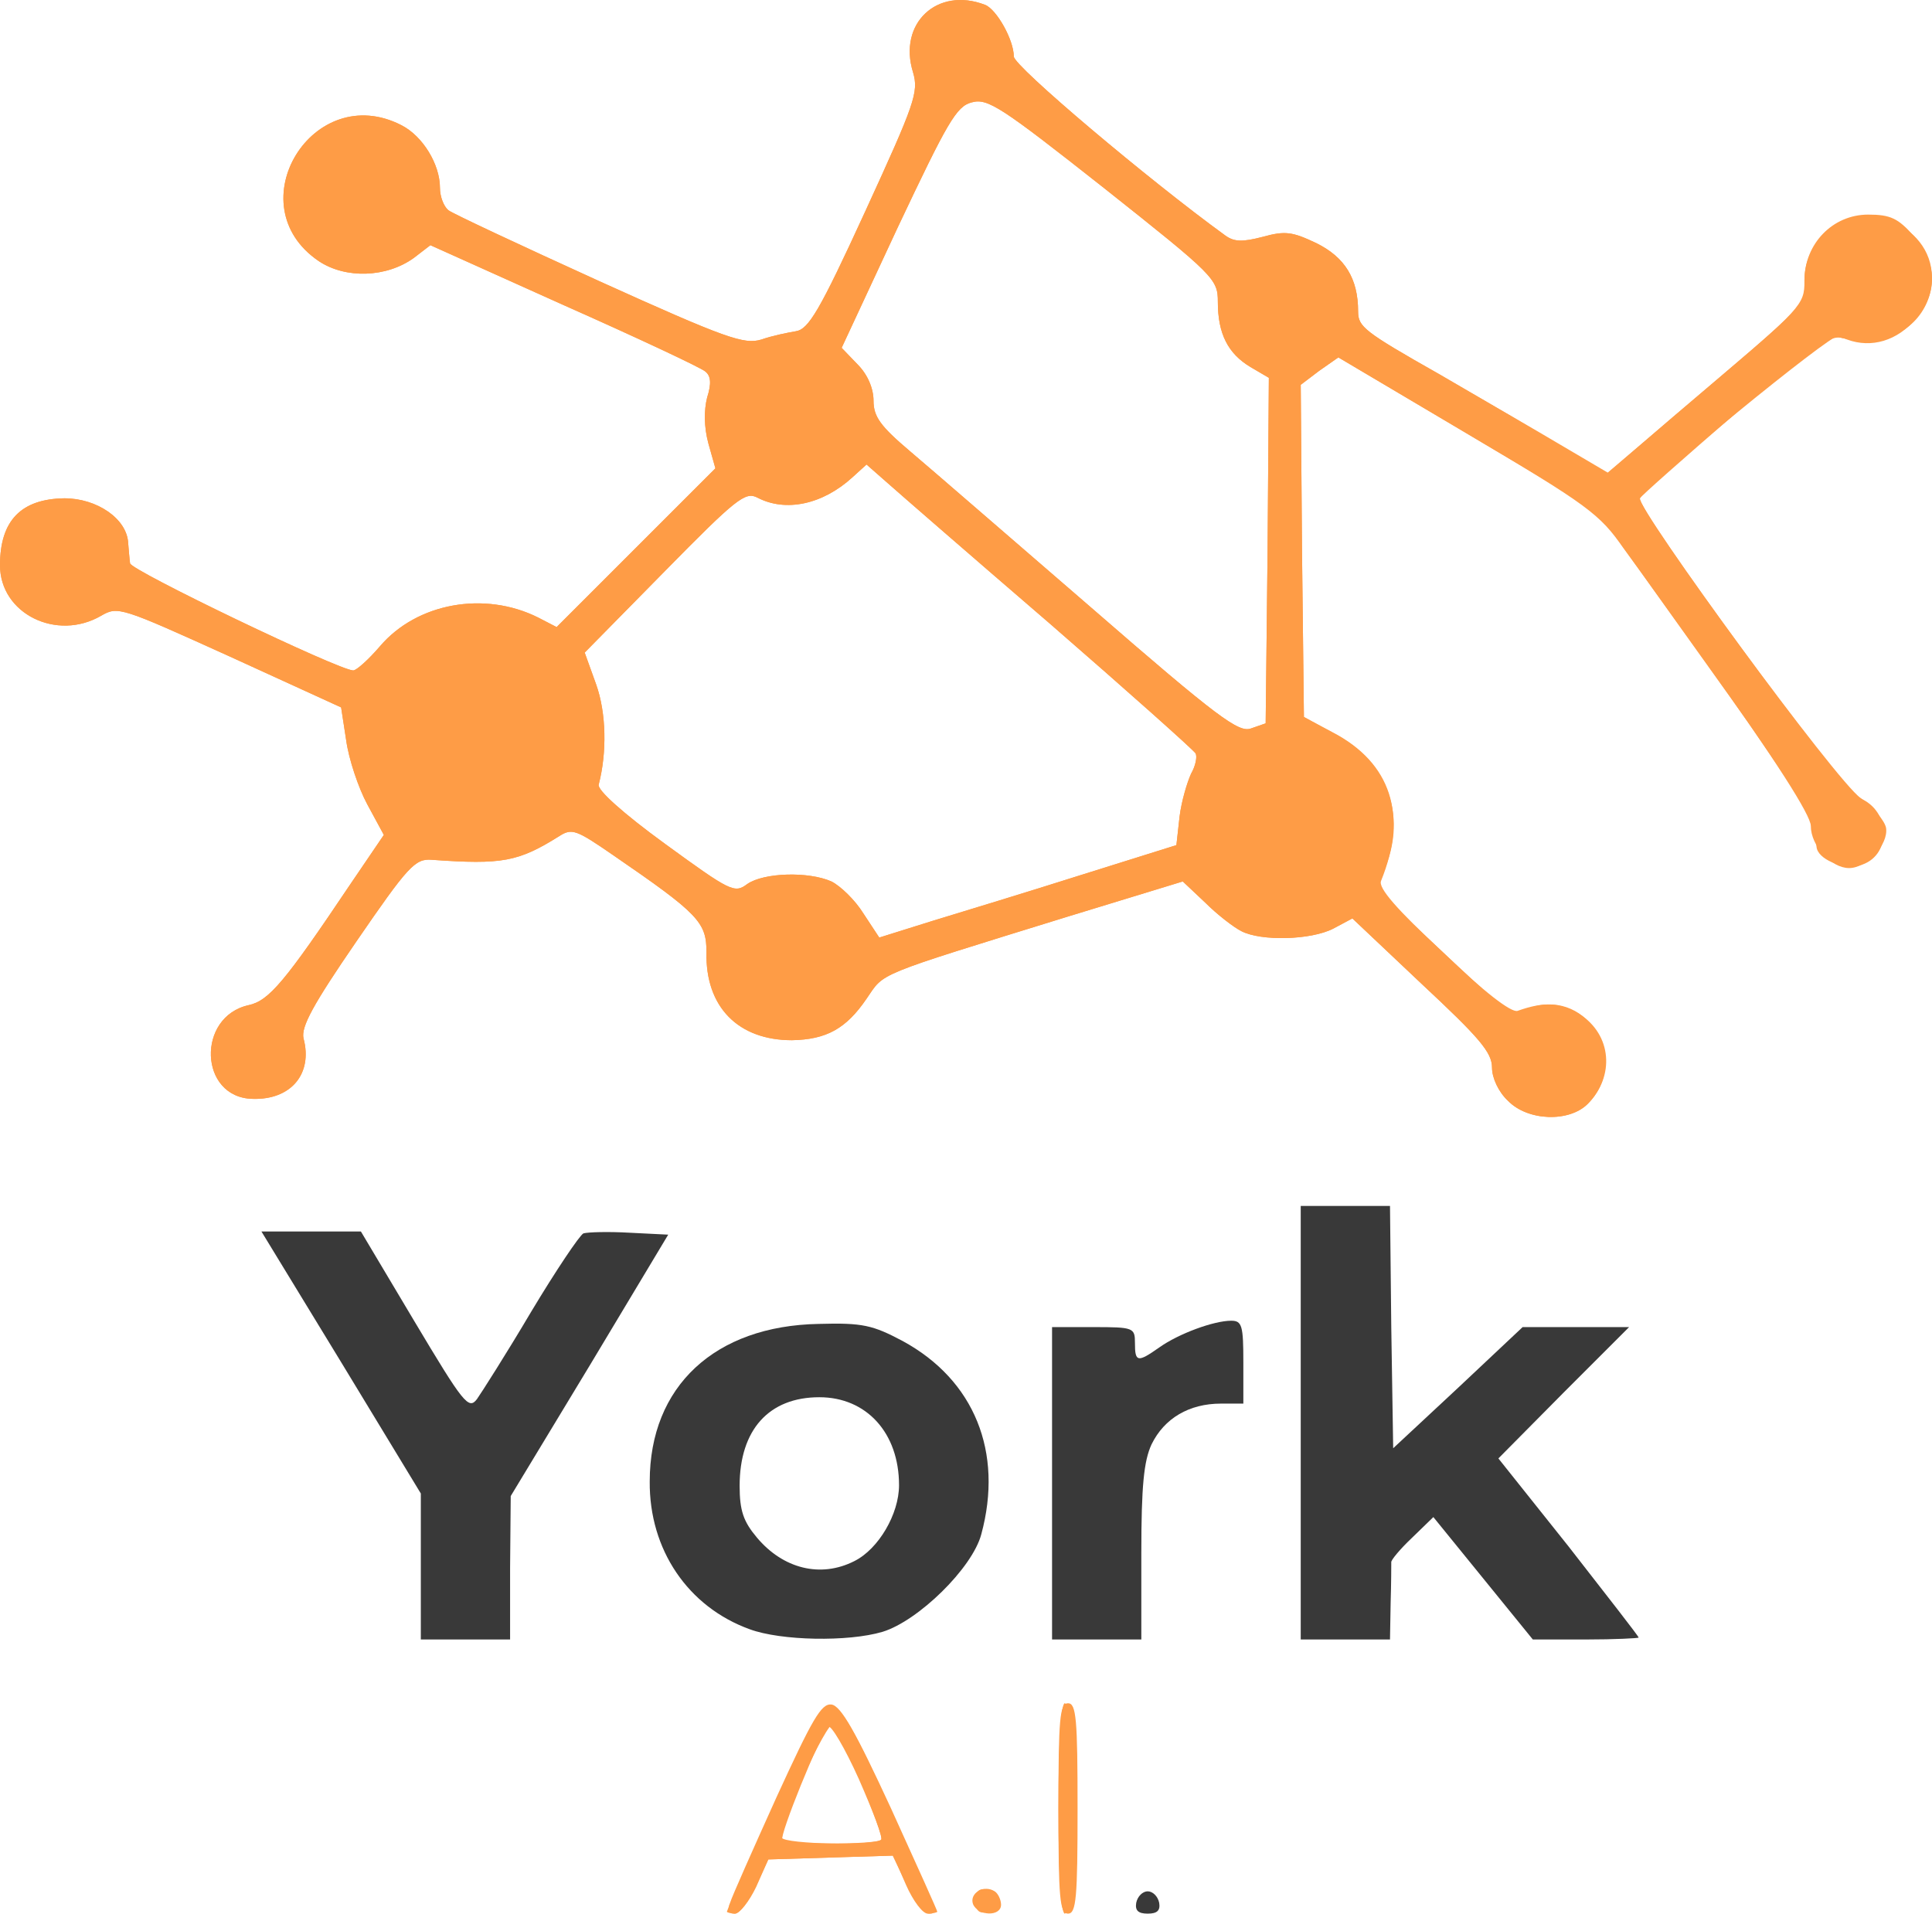
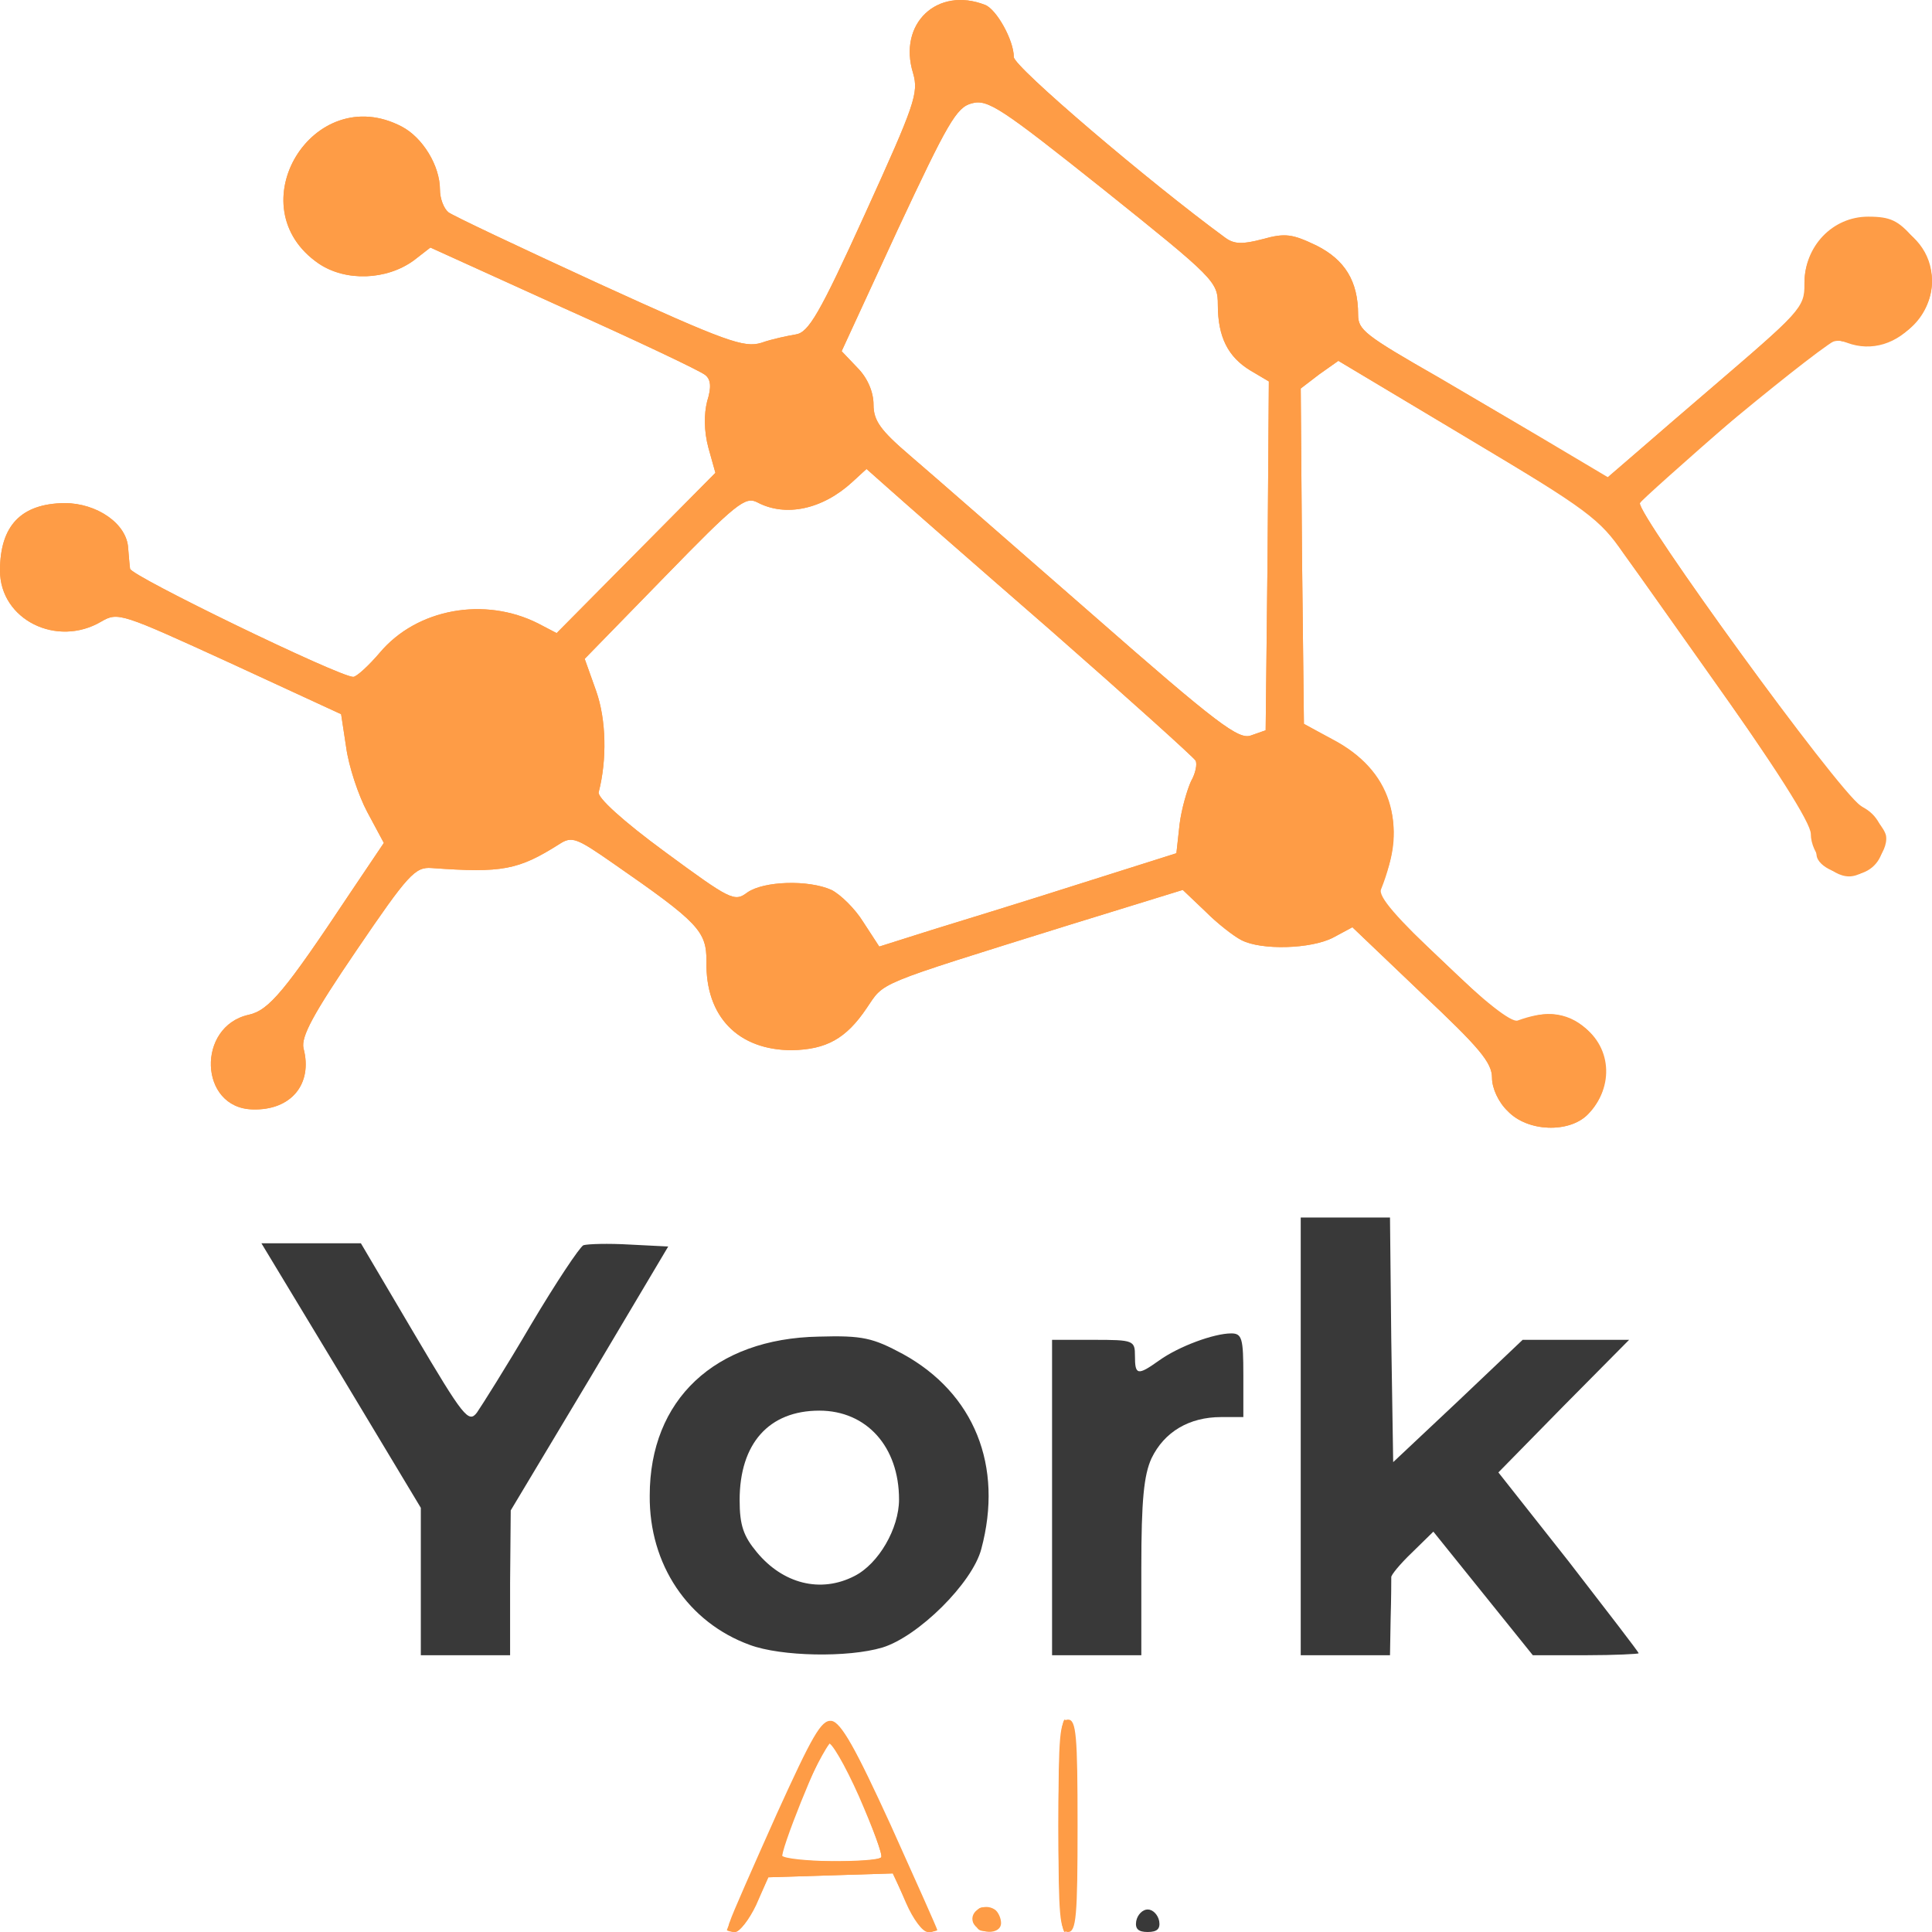
- <svg xmlns="http://www.w3.org/2000/svg" style="isolation:isolate" viewBox="4 4.84 303.005 300.16" width="303.005pt" height="300.16pt">
+ <svg xmlns="http://www.w3.org/2000/svg" style="isolation:isolate" viewBox="0 0 300 300" width="300pt" height="300pt">
  <defs>
-     <clipPath id="_clipPath_QPUb38TlmjV5PaV6gEEpkBolCWynw7Vs">
-       <rect x="4" y="4.84" width="303.005" height="300.16" />
+     <clipPath id="_clipPath_or3Tvt74pOrrHixdKA5nF74sPNsk2kgW">
+       <rect x="0" y="0" width="300" height="300" />
    </clipPath>
  </defs>
-   <g clip-path="url(#_clipPath_QPUb38TlmjV5PaV6gEEpkBolCWynw7Vs)">
-     <g>
-       <path d=" M 118 304.7 C 118 304.5 121.3 297.2 125.3 288.4 C 130.8 276.4 133.1 272.5 134.4 272.5 C 135.8 272.5 137.9 276 142.7 286.5 C 151.2 305 151.2 305 149.7 305 C 149 305 147.4 303 146.2 300.5 L 144 295.9 L 134.2 296.2 L 124.5 296.5 L 122.5 300.8 C 121.4 303.1 120 305 119.3 305 C 118.6 305 118 304.8 118 304.7 Z  M 142.2 293.4 C 142.8 292.9 136 276.7 134.7 275.3 C 133.8 274.5 125.8 291.9 126.6 293.1 C 127.2 294.1 141.3 294.4 142.2 293.4 Z " fill="rgb(254,156,70)" />
-       <path d=" M 157 303 C 157 301.5 157.5 301 158.8 301.2 C 159.7 301.4 160.5 302.2 160.5 303 C 160.5 303.8 159.7 304.6 158.8 304.8 C 157.5 305 157 304.5 157 303 Z " fill="rgb(254,156,70)" />
-       <path d=" M 170 288.5 C 170 278.2 170.4 272 171 272 C 171.6 272 172 278.2 172 288.5 C 172 298.8 171.6 305 171 305 C 170.4 305 170 298.8 170 288.5 Z " fill="rgb(254,156,70)" />
-       <path d=" M 182.2 303.3 C 182.4 302.3 183.2 301.5 184 301.5 C 184.8 301.5 185.6 302.3 185.8 303.3 C 186 304.5 185.5 305 184 305 C 182.5 305 182 304.5 182.2 303.3 Z " fill="rgb(57,57,57)" />
-       <path d=" M 70 250.5 L 70 239.1 L 57.5 218.5 L 45 198 L 52.8 198 L 60.6 198 L 69 212.1 C 76.7 225 77.5 226 78.8 224.3 C 79.5 223.3 83.4 217.2 87.3 210.6 C 91.2 204.1 94.9 198.6 95.5 198.3 C 96.2 198.1 99.4 198 102.8 198.2 L 108.8 198.5 L 96.5 219 L 84.1 239.5 L 84 250.8 L 84 262 L 77 262 L 70 262 L 70 250.5 Z " fill="rgb(57,57,57)" />
-       <path d=" M 121.6 260.4 C 111.9 256.9 105.8 247.9 105.9 237.2 C 105.9 222.3 116.1 212.8 132.4 212.5 C 139.3 212.3 140.9 212.7 145.6 215.2 C 156.8 221.3 161.4 232.6 157.9 245.5 C 156.5 250.8 148 259.1 142.4 260.8 C 137 262.4 126.5 262.2 121.6 260.4 Z  M 138 249.7 C 141.8 247.8 145 242.3 145 237.8 C 145 229.6 139.9 224 132.5 224 C 124.6 224 120 229.1 120 237.9 C 120 241.8 120.6 243.5 122.7 246 C 126.8 250.9 132.7 252.4 138 249.7 Z " fill="rgb(57,57,57)" />
-       <path d=" M 169 237.5 L 169 213 L 175.5 213 C 181.8 213 182 213.1 182 215.5 C 182 218.5 182.4 218.6 185.8 216.2 C 188.9 214 194.4 212 197.1 212 C 198.8 212 199 212.8 199 218.5 L 199 225 L 195.5 225 C 190.5 225 186.6 227.3 184.6 231.4 C 183.4 234 183 237.9 183 248.4 L 183 262 L 176 262 L 169 262 L 169 237.5 Z " fill="rgb(57,57,57)" />
-       <path d=" M 208 228 L 208 194 L 215 194 L 222 194 L 222.2 213 L 222.5 232 L 232.7 222.5 L 242.8 213 L 251.1 213 L 259.5 213 L 249.2 223.3 L 239 233.6 L 250 247.4 C 256 255.1 261 261.5 261 261.7 C 261 261.8 257.3 262 252.7 262 L 244.4 262 L 236.6 252.4 L 228.8 242.8 L 225.4 246.1 C 223.6 247.8 222.1 249.6 222.2 249.9 C 222.2 250.2 222.2 253.1 222.1 256.3 L 222 262 L 215 262 L 208 262 L 208 228 Z " fill="rgb(57,57,57)" />
-       <path d=" M 240.5 177.5 C 239 176.1 238 173.9 238 172.3 C 238 169.9 236 167.6 227 159.2 L 216.1 148.9 L 213.1 150.5 C 209.6 152.3 201.8 152.5 198.7 150.9 C 197.5 150.3 194.9 148.3 193 146.4 L 189.5 143.1 L 171.5 148.6 C 140.8 158.1 142.8 157.3 139.9 161.5 C 136.7 166.2 133.6 167.9 128.2 168 C 119.8 168 114.6 162.8 114.8 154.2 C 114.8 149.5 113.6 148.2 100.2 139 C 94.4 135 93.7 134.7 91.7 136 C 85.3 140 82.8 140.5 71.7 139.7 C 69.1 139.5 68 140.7 59.9 152.5 C 53.1 162.4 51.2 165.9 51.6 167.7 C 53.1 173.3 49.6 177.4 43.6 177.2 C 35.2 177 34.8 164.3 43 162.5 C 46.2 161.8 48.7 158.8 58.9 143.6 L 64.2 135.8 L 61.6 131 C 60.2 128.4 58.7 123.9 58.3 121 L 57.5 115.8 L 40 107.8 C 23 100.1 22.5 99.9 19.9 101.4 C 12.9 105.5 4 101.1 4 93.5 C 4 86.5 7.3 83.1 14.1 83 C 19.2 83 23.9 86.2 24.1 90 C 24.2 91.1 24.3 92.5 24.4 93.2 C 24.5 94.3 57.2 110 59.4 110 C 59.9 110 61.8 108.3 63.6 106.2 C 69.4 99.4 80 97.5 88.4 101.7 L 91.3 103.2 L 103.7 90.8 L 116.2 78.3 L 115.1 74.4 C 114.4 71.8 114.4 69.2 114.9 67.2 C 115.6 65 115.5 63.8 114.6 63.1 C 113.9 62.5 103.9 57.8 92.4 52.7 L 71.5 43.3 L 68.9 45.3 C 64.6 48.4 58.2 48.6 54 45.8 C 41 37 53.1 17.3 67 24.5 C 70.3 26.2 73 30.6 73 34.3 C 73 35.7 73.6 37.2 74.3 37.8 C 74.9 38.3 85.6 43.3 97.9 48.9 C 118 58 120.7 58.9 123.4 58.1 C 125.1 57.5 127.6 57 128.8 56.8 C 130.8 56.5 132.5 53.7 139.7 38 C 147.5 21 148.1 19.3 147.2 16.2 C 144.8 8.5 151 2.7 158.5 5.6 C 160.3 6.3 163 11.1 163 13.7 C 163 15.2 184.2 33.1 196.2 41.8 C 197.6 42.8 198.9 42.8 202 42 C 205.6 41 206.7 41.2 210.5 43 C 214.9 45.2 217 48.5 217 53.7 C 217 56.1 218 56.9 229.7 63.5 C 232.6 65.2 239.7 69.3 245.5 72.8 L 256 79.1 L 271.5 65.9 C 286.5 53.2 287 52.6 287 49 C 287 46.3 287.8 44.2 289.6 42.1 C 295.2 35.4 307 39.7 307 48.4 C 307 53.8 302.7 58.1 297.3 58.2 C 295.1 58.2 292.7 58 292.2 57.6 C 291.3 57.1 261.9 81.1 261.2 83 C 260.6 84.5 293.3 129.2 295.6 130 C 300.7 132 300.7 139.3 295.6 140.6 C 292.9 141.2 289.1 139.6 288.9 137.7 C 288.8 137 288.6 135.5 288.5 134.4 C 288.4 133.2 282.5 124.2 275.5 114.4 C 268.4 104.5 260.9 93.9 258.6 90.8 C 254.9 85.5 253.1 84.1 234.3 73 L 213.9 60.9 L 210.9 63 L 208 65.2 L 208.2 91.2 L 208.5 117.3 L 213 119.7 C 222.2 124.5 224.8 132.7 220.6 143 C 220.1 144.1 223.1 147.5 230.3 154.2 L 240.7 163.9 L 244.3 162.8 C 253.2 160.1 259.7 171.3 253 178 C 250.1 180.9 243.6 180.7 240.5 177.5 Z  M 173.5 142.1 L 188.5 137.4 L 189 132.9 C 189.3 130.5 190.2 127.5 190.8 126.2 C 191.5 125 191.8 123.5 191.5 123 C 191.1 122.4 180.9 113.3 168.7 102.7 C 156.5 92.2 145 82.2 143.2 80.6 L 139.9 77.7 L 137.7 79.7 C 133 84 127.2 85.2 122.8 82.9 C 120.9 81.9 119.5 83 108.2 94.5 L 95.7 107.2 L 97.5 112.2 C 99.1 116.7 99.2 122.9 97.9 127.9 C 97.6 128.7 101.7 132.4 108.3 137.2 C 118.6 144.7 119.2 145 121.2 143.5 C 123.8 141.7 130.8 141.5 134.4 143.1 C 135.8 143.8 138.1 146 139.4 148.1 L 141.9 151.9 L 150.2 149.3 C 154.8 147.9 165.3 144.7 173.5 142.1 Z  M 202.8 91.2 L 203 64.1 L 200.1 62.4 C 196.6 60.3 195 57.2 195 52.2 C 195 48.6 194.5 48.1 177.1 34.3 C 161 21.6 158.9 20.2 156.4 20.9 C 154 21.5 152.6 24 144.8 40.5 L 136 59.4 L 138.5 62 C 140.1 63.6 141 65.8 141 67.7 C 141 70.2 142.1 71.7 146.7 75.6 C 149.9 78.3 162.7 89.4 175.2 100.2 C 195.1 117.5 198.3 119.8 200.2 119.1 L 202.5 118.3 L 202.8 91.2 Z " fill="rgb(254,156,70)" />
-     </g>
-     <g>
-       <path d=" M 118.5 303.3 C 118.8 302.3 122.1 294.9 125.8 286.7 C 131.4 274.5 132.8 272 134.4 272.2 C 135.9 272.4 138.2 276.5 143.7 288.4 C 147.7 297.2 151 304.5 151 304.7 C 151 304.8 150.3 305 149.5 305 C 148.7 305 147.2 303 146.1 300.5 L 144.1 295.9 L 134.3 296.2 L 124.5 296.5 L 122.6 300.8 C 121.5 303.1 120 305 119.2 305 C 118.3 305 118 304.4 118.5 303.3 Z  M 142.2 293.4 C 142.5 293.1 140.9 288.9 138.7 283.9 C 136.5 279 134.3 275.3 133.9 275.7 C 132.5 277.2 126.2 292.8 126.7 293.4 C 127.5 294.2 141.5 294.2 142.2 293.4 Z " fill="rgb(254,156,70)" />
-       <path d=" M 156.6 303.5 C 156 301.8 158.3 300.4 160 301.5 C 160.5 301.8 161 302.8 161 303.6 C 161 305.5 157.4 305.4 156.6 303.5 Z " fill="rgb(254,156,70)" />
-       <path d=" M 170 288.5 C 170 274.5 170.2 272 171.5 272 C 172.8 272 173 274.5 173 288.5 C 173 302.5 172.8 305 171.5 305 C 170.2 305 170 302.5 170 288.5 Z " fill="rgb(254,156,70)" />
-       <path d=" M 240.5 177.5 C 239 176.1 238 173.9 238 172.3 C 238 169.9 236 167.6 227 159.2 L 216.1 148.9 L 213.1 150.5 C 209.6 152.3 201.8 152.5 198.7 150.9 C 197.5 150.3 194.9 148.3 193 146.4 L 189.5 143.1 L 171.5 148.6 C 140.8 158.1 142.8 157.3 139.9 161.5 C 136.7 166.2 133.6 167.9 128.2 168 C 119.8 168 114.6 162.8 114.8 154.2 C 114.8 149.5 113.6 148.2 100.2 139 C 94.4 135 93.7 134.7 91.7 136 C 85.3 140 82.8 140.5 71.7 139.7 C 69.1 139.5 68 140.7 59.9 152.5 C 53.1 162.4 51.2 165.9 51.6 167.7 C 53.1 173.3 49.6 177.4 43.6 177.2 C 35.2 177 34.8 164.3 43 162.5 C 46.2 161.8 48.7 158.8 58.9 143.6 L 64.2 135.8 L 61.6 131 C 60.2 128.4 58.7 123.9 58.3 121 L 57.5 115.8 L 40 107.8 C 23 100.1 22.5 99.9 19.9 101.4 C 12.9 105.5 4 101.1 4 93.5 C 4 86.5 7.3 83.1 14.1 83 C 19.2 83 23.9 86.2 24.1 90 C 24.2 91.1 24.3 92.5 24.4 93.2 C 24.5 94.3 57.2 110 59.4 110 C 59.9 110 61.8 108.3 63.6 106.2 C 69.4 99.4 80 97.5 88.4 101.7 L 91.3 103.2 L 103.7 90.8 L 116.2 78.3 L 115.1 74.4 C 114.4 71.8 114.4 69.2 114.9 67.2 C 115.6 65 115.5 63.8 114.6 63.1 C 113.9 62.5 103.9 57.8 92.4 52.7 L 71.5 43.3 L 68.9 45.3 C 64.6 48.4 58.2 48.6 54 45.8 C 41 37 53.1 17.3 67 24.5 C 70.3 26.2 73 30.6 73 34.3 C 73 35.7 73.6 37.2 74.3 37.8 C 74.9 38.3 85.6 43.3 97.9 48.9 C 118 58 120.7 58.9 123.4 58.1 C 125.1 57.5 127.6 57 128.8 56.8 C 130.8 56.5 132.5 53.7 139.7 38 C 147.5 21 148.1 19.3 147.2 16.2 C 144.8 8.5 151 2.7 158.5 5.6 C 160.3 6.3 163 11.1 163 13.7 C 163 15.2 184.2 33.1 196.2 41.8 C 197.6 42.8 198.9 42.8 202 42 C 205.6 41 206.7 41.2 210.5 43 C 214.9 45.2 217 48.5 217 53.7 C 217 56.1 217.9 56.8 229.6 63.5 C 232.5 65.2 239.7 69.3 245.5 72.7 L 256.2 79 L 266.3 70.3 C 288.4 51.5 287 53 287 48.8 C 287 43.1 291.4 38.5 297 38.5 C 300.5 38.5 301.7 39.1 304.1 41.8 C 307.8 46 308 50.7 304.5 54.8 C 301.6 58.3 297.5 59.5 293.7 58.1 C 291.2 57.1 290 57.9 276.3 69.6 C 268.2 76.6 261.4 82.6 261.2 83 C 260.6 84.6 292.1 127.5 295.8 130 C 297.8 131.4 299.6 133.6 299.8 134.7 C 300.2 137.3 296.8 141 294 141 C 291.2 141 288 137.5 288 134.4 C 288 132.7 282.5 124.1 271.3 108.4 L 254.5 85 L 234.2 72.9 L 213.9 60.9 L 210.9 63 L 208 65.2 L 208.2 91.2 L 208.5 117.3 L 213.4 120 C 221.2 124.1 224.4 132 221.6 140 L 220 144.5 L 230.3 154.2 C 236.7 160.4 241 163.7 242 163.4 C 246.2 161.9 248.7 162.1 251.7 163.9 C 256.8 167.1 257.3 173.7 253 178 C 250.1 180.9 243.6 180.7 240.5 177.5 Z  M 173.5 142.1 L 188.5 137.4 L 189 132.9 C 189.3 130.5 190.2 127.5 190.8 126.2 C 191.5 125 191.8 123.5 191.5 123 C 191.1 122.4 180.9 113.3 168.7 102.7 C 156.5 92.2 145 82.2 143.2 80.6 L 139.9 77.7 L 137.7 79.7 C 133 84 127.2 85.2 122.8 82.9 C 120.9 81.9 119.5 83 108.2 94.5 L 95.7 107.2 L 97.5 112.2 C 99.1 116.7 99.2 122.9 97.9 127.9 C 97.6 128.7 101.7 132.4 108.3 137.2 C 118.6 144.7 119.2 145 121.2 143.5 C 123.8 141.7 130.8 141.5 134.4 143.1 C 135.8 143.8 138.1 146 139.4 148.1 L 141.9 151.9 L 150.2 149.3 C 154.8 147.9 165.3 144.7 173.5 142.1 Z  M 202.8 91.2 L 203 64.1 L 200.1 62.4 C 196.6 60.3 195 57.2 195 52.2 C 195 48.6 194.5 48.1 177.1 34.3 C 161 21.6 158.9 20.2 156.4 20.9 C 154 21.5 152.6 24 144.8 40.5 L 136 59.4 L 138.5 62 C 140.1 63.6 141 65.8 141 67.7 C 141 70.2 142.1 71.7 146.7 75.6 C 149.9 78.3 162.7 89.4 175.2 100.2 C 195.1 117.5 198.3 119.8 200.2 119.1 L 202.5 118.3 L 202.8 91.2 Z " fill="rgb(254,156,70)" />
+   <g clip-path="url(#_clipPath_or3Tvt74pOrrHixdKA5nF74sPNsk2kgW)">
+     <clipPath id="_clipPath_KwPSVeY3joGXqDMotMxt1hE6eL9FTasi">
+       <rect x="0" y="0" width="300" height="300" transform="matrix(1,0,0,1,0,0)" fill="rgb(255,255,255)" />
+     </clipPath>
+     <g clip-path="url(#_clipPath_KwPSVeY3joGXqDMotMxt1hE6eL9FTasi)">
+       <g>
+         <g>
+           <path d=" M 112.869 299.7 C 112.869 299.5 116.137 292.204 120.097 283.409 C 125.542 271.415 127.82 267.517 129.107 267.517 C 130.493 267.517 132.572 271.015 137.324 281.51 C 145.74 300 145.74 300 144.255 300 C 143.562 300 141.978 298.001 140.79 295.502 L 138.612 290.905 L 128.909 291.205 L 119.305 291.505 L 117.325 295.802 C 116.236 298.101 114.85 300 114.157 300 C 113.463 300 112.869 299.8 112.869 299.7 Z  M 136.829 288.406 C 137.423 287.906 130.691 271.715 129.404 270.316 C 128.513 269.516 120.592 286.907 121.384 288.106 C 121.978 289.106 135.938 289.406 136.829 288.406 Z " fill="rgb(254,156,70)" />
+           <path d=" M 151.483 298.001 C 151.483 296.502 151.978 296.002 153.265 296.202 C 154.156 296.402 154.948 297.202 154.948 298.001 C 154.948 298.801 154.156 299.6 153.265 299.8 C 151.978 300 151.483 299.5 151.483 298.001 Z " fill="rgb(254,156,70)" />
+           <path d=" M 164.354 283.509 C 164.354 273.214 164.75 267.018 165.344 267.018 C 165.938 267.018 166.334 273.214 166.334 283.509 C 166.334 293.803 165.938 300 165.344 300 C 164.75 300 164.354 293.803 164.354 283.509 Z " fill="rgb(254,156,70)" />
+           <path d=" M 176.433 298.301 C 176.631 297.301 177.423 296.502 178.215 296.502 C 179.007 296.502 179.799 297.301 179.997 298.301 C 180.195 299.5 179.7 300 178.215 300 C 176.73 300 176.235 299.5 176.433 298.301 Z " fill="rgb(57,57,57)" />
+           <path d=" M 65.345 245.529 L 65.345 234.135 L 52.969 213.546 L 40.593 193.057 L 48.316 193.057 L 56.039 193.057 L 64.355 207.15 C 71.979 220.043 72.771 221.042 74.058 219.343 C 74.751 218.344 78.613 212.247 82.474 205.65 C 86.335 199.154 89.999 193.657 90.593 193.357 C 91.286 193.157 94.454 193.057 97.82 193.257 L 103.761 193.557 L 91.583 214.046 L 79.306 234.535 L 79.207 245.829 L 79.207 257.023 L 72.276 257.023 L 65.345 257.023 L 65.345 245.529 Z " fill="rgb(57,57,57)" />
+           <path d=" M 116.434 255.424 C 106.83 251.926 100.79 242.93 100.889 232.236 C 100.889 217.344 110.988 207.849 127.127 207.549 C 133.958 207.349 135.542 207.749 140.196 210.248 C 151.285 216.345 155.839 227.639 152.374 240.532 C 150.988 245.829 142.572 254.124 137.027 255.824 C 131.681 257.423 121.285 257.223 116.434 255.424 Z  M 132.671 244.729 C 136.433 242.83 139.602 237.333 139.602 232.836 C 139.602 224.64 134.552 219.043 127.226 219.043 C 119.404 219.043 114.85 224.14 114.85 232.936 C 114.85 236.834 115.444 238.533 117.523 241.031 C 121.582 245.929 127.424 247.428 132.671 244.729 Z " fill="rgb(57,57,57)" />
+           <path d=" M 163.364 232.536 L 163.364 208.049 L 169.799 208.049 C 176.037 208.049 176.235 208.149 176.235 210.548 C 176.235 213.546 176.631 213.646 179.997 211.247 C 183.066 209.049 188.512 207.05 191.185 207.05 C 192.868 207.05 193.066 207.849 193.066 213.546 L 193.066 220.043 L 189.601 220.043 C 184.65 220.043 180.789 222.341 178.809 226.439 C 177.621 229.038 177.225 232.936 177.225 243.43 L 177.225 257.023 L 170.294 257.023 L 163.364 257.023 L 163.364 232.536 Z " fill="rgb(57,57,57)" />
+           <path d=" M 201.977 223.041 L 201.977 189.059 L 208.907 189.059 L 215.838 189.059 L 216.036 208.049 L 216.333 227.039 L 226.432 217.544 L 236.432 208.049 L 244.649 208.049 L 252.966 208.049 L 242.768 218.344 L 232.669 228.638 L 243.56 242.431 C 249.501 250.127 254.451 256.523 254.451 256.723 C 254.451 256.823 250.788 257.023 246.234 257.023 L 238.016 257.023 L 230.293 247.428 L 222.571 237.833 L 219.204 241.131 C 217.422 242.83 215.937 244.63 216.036 244.929 C 216.036 245.229 216.036 248.128 215.937 251.326 L 215.838 257.023 L 208.907 257.023 L 201.977 257.023 L 201.977 223.041 Z " fill="rgb(57,57,57)" />
+           <path d=" M 234.155 172.568 C 232.669 171.169 231.679 168.97 231.679 167.371 C 231.679 164.972 229.699 162.673 220.788 154.278 L 209.997 143.983 L 207.026 145.582 C 203.561 147.381 195.838 147.581 192.769 145.982 C 191.581 145.382 189.007 143.384 187.126 141.485 L 183.66 138.186 L 165.839 143.683 C 135.443 153.178 137.423 152.379 134.552 156.576 C 131.384 161.274 128.315 162.973 122.968 163.073 C 114.652 163.073 109.503 157.876 109.701 149.28 C 109.701 144.583 108.513 143.284 95.246 134.088 C 89.503 130.091 88.81 129.791 86.83 131.09 C 80.494 135.088 78.019 135.588 67.029 134.788 C 64.454 134.588 63.365 135.788 55.346 147.581 C 48.613 157.476 46.732 160.974 47.128 162.773 C 48.613 168.37 45.148 172.468 39.207 172.268 C 30.891 172.068 30.495 159.375 38.613 157.576 C 41.781 156.876 44.257 153.878 54.356 138.686 L 59.603 130.89 L 57.029 126.093 C 55.643 123.494 54.158 118.997 53.761 116.098 L 52.969 110.901 L 35.643 102.905 C 18.812 95.209 18.317 95.009 15.742 96.509 C 8.812 100.606 0 96.209 0 88.613 C 0 81.616 3.267 78.218 10 78.118 C 15.049 78.118 19.703 81.317 19.901 85.115 C 20 86.214 20.099 87.613 20.198 88.313 C 20.297 89.412 52.672 105.104 54.851 105.104 C 55.346 105.104 57.227 103.405 59.009 101.306 C 64.751 94.51 75.246 92.611 83.563 96.808 L 86.434 98.308 L 98.711 85.914 L 111.087 73.421 L 109.998 69.523 C 109.305 66.924 109.305 64.326 109.8 62.327 C 110.493 60.128 110.394 58.929 109.503 58.229 C 108.81 57.629 98.909 52.932 87.523 47.834 L 66.831 38.439 L 64.256 40.438 C 59.999 43.537 53.662 43.737 49.504 40.938 C 36.633 32.143 48.613 12.453 62.375 19.65 C 65.642 21.349 68.316 25.746 68.316 29.444 C 68.316 30.844 68.91 32.343 69.603 32.942 C 70.197 33.442 80.791 38.439 92.969 44.037 C 112.869 53.132 115.543 54.031 118.216 53.232 C 119.899 52.632 122.374 52.132 123.562 51.932 C 125.542 51.632 127.226 48.834 134.354 33.142 C 142.077 16.151 142.671 14.452 141.78 11.354 C 139.404 3.658 145.542 -2.139 152.968 0.76 C 154.75 1.459 157.423 6.257 157.423 8.855 C 157.423 10.354 178.413 28.245 190.294 36.94 C 191.68 37.94 192.967 37.94 196.036 37.14 C 199.601 36.141 200.69 36.341 204.452 38.14 C 208.808 40.338 210.888 43.637 210.888 48.834 C 210.888 51.233 211.878 52.032 223.462 58.629 C 226.333 60.328 233.362 64.426 239.105 67.924 L 249.501 74.22 L 264.847 61.027 C 279.698 48.334 280.193 47.735 280.193 44.136 C 280.193 41.438 280.985 39.339 282.768 37.24 C 288.312 30.544 299.995 34.841 299.995 43.537 C 299.995 48.934 295.738 53.232 290.391 53.332 C 288.213 53.332 285.837 53.132 285.342 52.732 C 284.451 52.232 255.342 76.219 254.649 78.118 C 254.055 79.618 286.431 124.294 288.708 125.093 C 293.758 127.092 293.758 134.388 288.708 135.688 C 286.035 136.287 282.273 134.688 282.075 132.789 C 281.976 132.09 281.778 130.59 281.679 129.491 C 281.58 128.292 275.738 119.296 268.807 109.502 C 261.778 99.607 254.352 89.013 252.075 85.914 C 248.412 80.617 246.63 79.218 228.016 68.124 L 207.818 56.03 L 204.848 58.129 L 201.977 60.328 L 202.175 86.314 L 202.472 112.4 L 206.927 114.799 C 216.036 119.596 218.61 127.792 214.452 138.086 C 213.957 139.186 216.927 142.584 224.056 149.28 L 234.353 158.975 L 237.917 157.876 C 246.729 155.177 253.164 166.371 246.531 173.068 C 243.659 175.966 237.224 175.766 234.155 172.568 Z  M 167.819 137.187 L 182.67 132.489 L 183.165 127.992 C 183.462 125.593 184.353 122.595 184.947 121.295 C 185.641 120.096 185.938 118.597 185.641 118.097 C 185.244 117.497 175.146 108.402 163.067 97.808 C 150.988 87.313 139.602 77.319 137.82 75.72 L 134.552 72.821 L 132.374 74.82 C 127.721 79.118 121.978 80.317 117.622 78.018 C 115.741 77.019 114.355 78.118 103.167 89.612 L 90.791 102.305 L 92.573 107.303 C 94.157 111.8 94.256 117.997 92.969 122.994 C 92.672 123.794 96.731 127.492 103.266 132.289 C 113.463 139.785 114.058 140.085 116.038 138.586 C 118.612 136.787 125.542 136.587 129.107 138.186 C 130.493 138.886 132.77 141.085 134.057 143.184 L 136.532 146.982 L 144.75 144.383 C 149.304 142.984 159.7 139.785 167.819 137.187 Z  M 196.828 86.314 L 197.026 59.228 L 194.155 57.529 C 190.69 55.43 189.106 52.332 189.106 47.335 C 189.106 43.737 188.611 43.237 171.383 29.444 C 155.443 16.751 153.364 15.352 150.889 16.051 C 148.512 16.651 147.126 19.15 139.404 35.641 L 130.691 54.531 L 133.166 57.13 C 134.75 58.729 135.641 60.928 135.641 62.826 C 135.641 65.325 136.73 66.824 141.285 70.722 C 144.453 73.421 157.126 84.515 169.502 95.309 C 189.205 112.6 192.373 114.899 194.254 114.199 L 196.531 113.4 L 196.828 86.314 Z " fill="rgb(254,156,70)" />
+         </g>
+         <g>
+           <path d=" M 113.364 298.301 C 113.661 297.301 116.929 289.905 120.592 281.71 C 126.137 269.516 127.523 267.018 129.107 267.217 C 130.592 267.417 132.869 271.515 138.315 283.409 C 142.275 292.204 145.542 299.5 145.542 299.7 C 145.542 299.8 144.849 300 144.057 300 C 143.265 300 141.78 298.001 140.691 295.502 L 138.711 290.905 L 129.008 291.205 L 119.305 291.505 L 117.424 295.802 C 116.335 298.101 114.85 300 114.058 300 C 113.166 300 112.869 299.4 113.364 298.301 Z  M 136.829 288.406 C 137.126 288.106 135.542 283.909 133.364 278.911 C 131.186 274.014 129.008 270.316 128.612 270.716 C 127.226 272.215 120.988 287.806 121.483 288.406 C 122.275 289.206 136.136 289.206 136.829 288.406 Z " fill="rgb(254,156,70)" />
+           <path d=" M 151.087 298.501 C 150.493 296.802 152.77 295.402 154.453 296.502 C 154.948 296.802 155.443 297.801 155.443 298.601 C 155.443 300.5 151.879 300.4 151.087 298.501 Z " fill="rgb(254,156,70)" />
+           <path d=" M 164.354 283.509 C 164.354 269.516 164.552 267.018 165.839 267.018 C 167.126 267.018 167.324 269.516 167.324 283.509 C 167.324 297.501 167.126 300 165.839 300 C 164.552 300 164.354 297.501 164.354 283.509 Z " fill="rgb(254,156,70)" />
+           <path d=" M 234.155 172.568 C 232.669 171.169 231.679 168.97 231.679 167.371 C 231.679 164.972 229.699 162.673 220.788 154.278 L 209.997 143.983 L 207.026 145.582 C 203.561 147.381 195.838 147.581 192.769 145.982 C 191.581 145.382 189.007 143.384 187.126 141.485 L 183.66 138.186 L 165.839 143.683 C 135.443 153.178 137.423 152.379 134.552 156.576 C 131.384 161.274 128.315 162.973 122.968 163.073 C 114.652 163.073 109.503 157.876 109.701 149.28 C 109.701 144.583 108.513 143.284 95.246 134.088 C 89.503 130.091 88.81 129.791 86.83 131.09 C 80.494 135.088 78.019 135.588 67.029 134.788 C 64.454 134.588 63.365 135.788 55.346 147.581 C 48.613 157.476 46.732 160.974 47.128 162.773 C 48.613 168.37 45.148 172.468 39.207 172.268 C 30.891 172.068 30.495 159.375 38.613 157.576 C 41.781 156.876 44.257 153.878 54.356 138.686 L 59.603 130.89 L 57.029 126.093 C 55.643 123.494 54.158 118.997 53.761 116.098 L 52.969 110.901 L 35.643 102.905 C 18.812 95.209 18.317 95.009 15.742 96.509 C 8.812 100.606 0 96.209 0 88.613 C 0 81.616 3.267 78.218 10 78.118 C 15.049 78.118 19.703 81.317 19.901 85.115 C 20 86.214 20.099 87.613 20.198 88.313 C 20.297 89.412 52.672 105.104 54.851 105.104 C 55.346 105.104 57.227 103.405 59.009 101.306 C 64.751 94.51 75.246 92.611 83.563 96.808 L 86.434 98.308 L 98.711 85.914 L 111.087 73.421 L 109.998 69.523 C 109.305 66.924 109.305 64.326 109.8 62.327 C 110.493 60.128 110.394 58.929 109.503 58.229 C 108.81 57.629 98.909 52.932 87.523 47.834 L 66.831 38.439 L 64.256 40.438 C 59.999 43.537 53.662 43.737 49.504 40.938 C 36.633 32.143 48.613 12.453 62.375 19.65 C 65.642 21.349 68.316 25.746 68.316 29.444 C 68.316 30.844 68.91 32.343 69.603 32.942 C 70.197 33.442 80.791 38.439 92.969 44.037 C 112.869 53.132 115.543 54.031 118.216 53.232 C 119.899 52.632 122.374 52.132 123.562 51.932 C 125.542 51.632 127.226 48.834 134.354 33.142 C 142.077 16.151 142.671 14.452 141.78 11.354 C 139.404 3.658 145.542 -2.139 152.968 0.76 C 154.75 1.459 157.423 6.257 157.423 8.855 C 157.423 10.354 178.413 28.245 190.294 36.94 C 191.68 37.94 192.967 37.94 196.036 37.14 C 199.601 36.141 200.69 36.341 204.452 38.14 C 208.808 40.338 210.888 43.637 210.888 48.834 C 210.888 51.233 211.779 51.932 223.363 58.629 C 226.234 60.328 233.362 64.426 239.105 67.824 L 249.699 74.12 L 259.699 65.425 C 281.58 46.635 280.193 48.134 280.193 43.937 C 280.193 38.24 284.55 33.642 290.094 33.642 C 293.56 33.642 294.748 34.242 297.124 36.94 C 300.787 41.138 300.985 45.836 297.52 49.933 C 294.649 53.432 290.589 54.631 286.827 53.232 C 284.352 52.232 283.164 53.032 269.599 64.725 C 261.58 71.722 254.847 77.719 254.649 78.118 C 254.055 79.717 285.243 122.595 288.906 125.093 C 290.886 126.493 292.668 128.691 292.866 129.791 C 293.262 132.389 289.896 136.087 287.124 136.087 C 284.352 136.087 281.183 132.589 281.183 129.491 C 281.183 127.792 275.738 119.196 264.649 103.505 L 248.016 80.117 L 227.917 68.024 L 207.818 56.03 L 204.848 58.129 L 201.977 60.328 L 202.175 86.314 L 202.472 112.4 L 207.323 115.099 C 215.046 119.196 218.214 127.092 215.442 135.088 L 213.858 139.586 L 224.056 149.28 C 230.392 155.477 234.65 158.775 235.64 158.475 C 239.798 156.976 242.273 157.176 245.243 158.975 C 250.293 162.174 250.788 168.77 246.531 173.068 C 243.659 175.966 237.224 175.766 234.155 172.568 Z  M 167.819 137.187 L 182.67 132.489 L 183.165 127.992 C 183.462 125.593 184.353 122.595 184.947 121.295 C 185.641 120.096 185.938 118.597 185.641 118.097 C 185.244 117.497 175.146 108.402 163.067 97.808 C 150.988 87.313 139.602 77.319 137.82 75.72 L 134.552 72.821 L 132.374 74.82 C 127.721 79.118 121.978 80.317 117.622 78.018 C 115.741 77.019 114.355 78.118 103.167 89.612 L 90.791 102.305 L 92.573 107.303 C 94.157 111.8 94.256 117.997 92.969 122.994 C 92.672 123.794 96.731 127.492 103.266 132.289 C 113.463 139.785 114.058 140.085 116.038 138.586 C 118.612 136.787 125.542 136.587 129.107 138.186 C 130.493 138.886 132.77 141.085 134.057 143.184 L 136.532 146.982 L 144.75 144.383 C 149.304 142.984 159.7 139.785 167.819 137.187 Z  M 196.828 86.314 L 197.026 59.228 L 194.155 57.529 C 190.69 55.43 189.106 52.332 189.106 47.335 C 189.106 43.737 188.611 43.237 171.383 29.444 C 155.443 16.751 153.364 15.352 150.889 16.051 C 148.512 16.651 147.126 19.15 139.404 35.641 L 130.691 54.531 L 133.166 57.13 C 134.75 58.729 135.641 60.928 135.641 62.826 C 135.641 65.325 136.73 66.824 141.285 70.722 C 144.453 73.421 157.126 84.515 169.502 95.309 C 189.205 112.6 192.373 114.899 194.254 114.199 L 196.531 113.4 L 196.828 86.314 Z " fill="rgb(254,156,70)" />
+         </g>
+       </g>
    </g>
  </g>
</svg>
